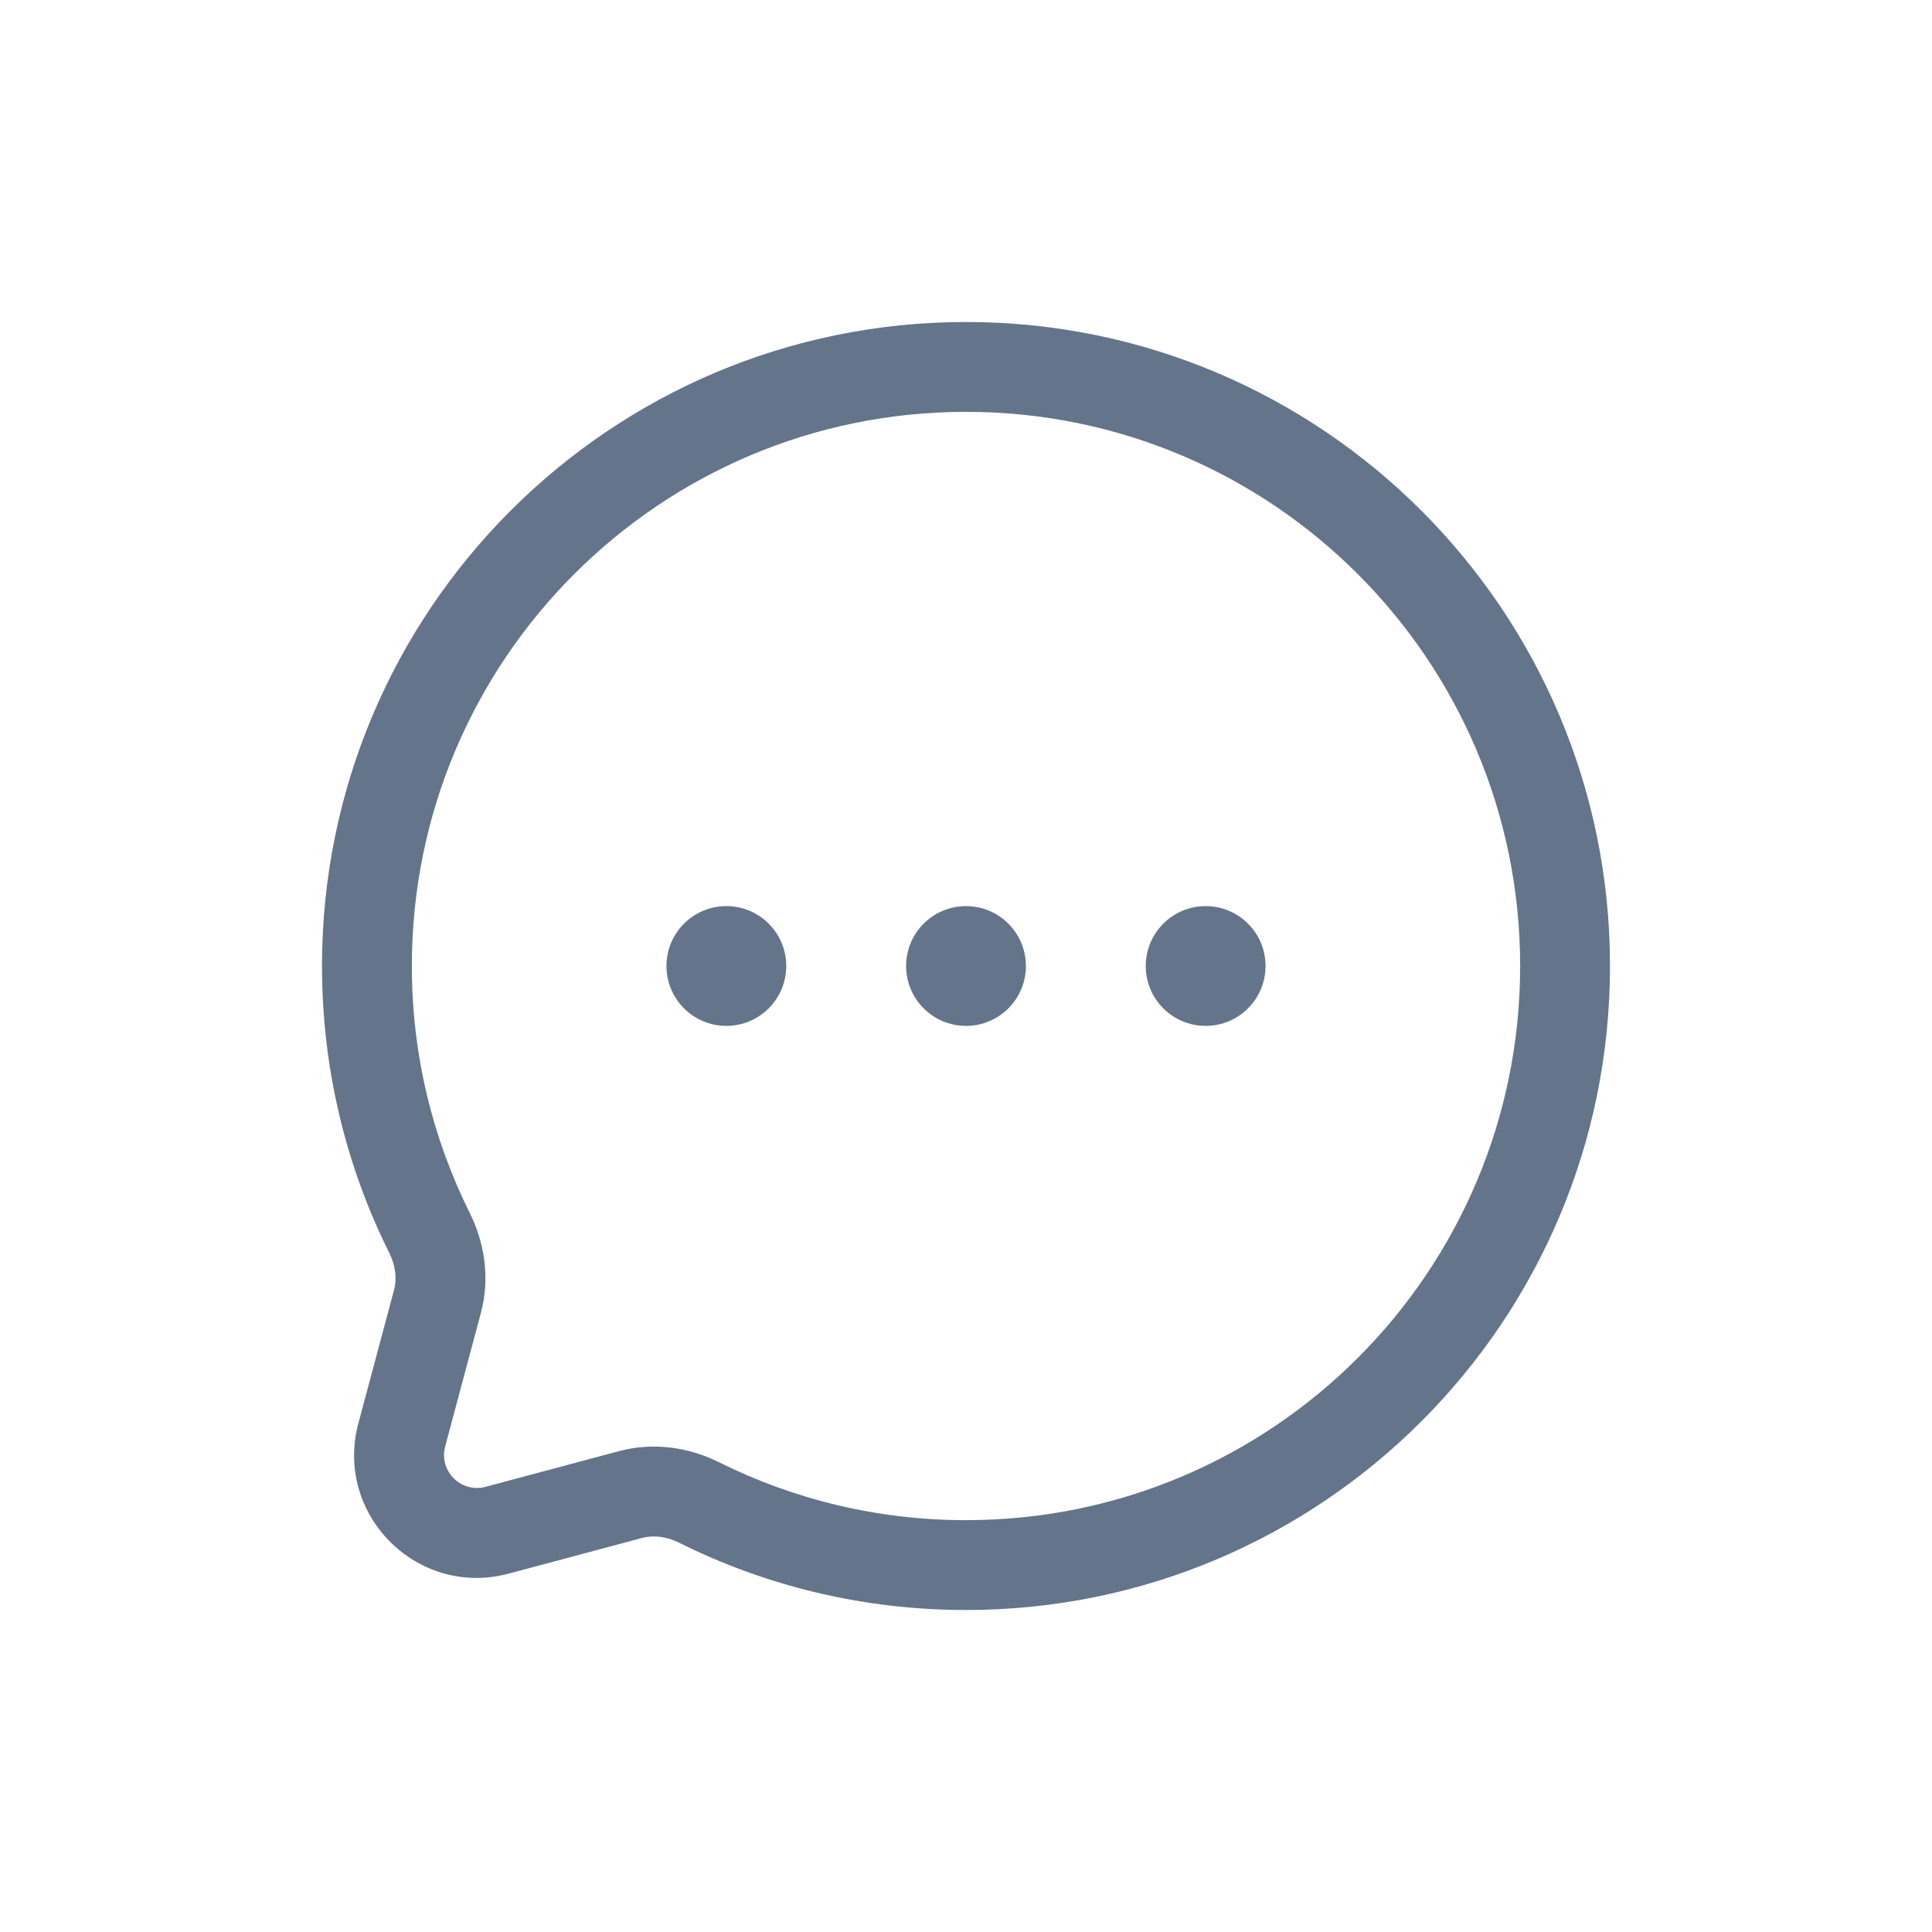
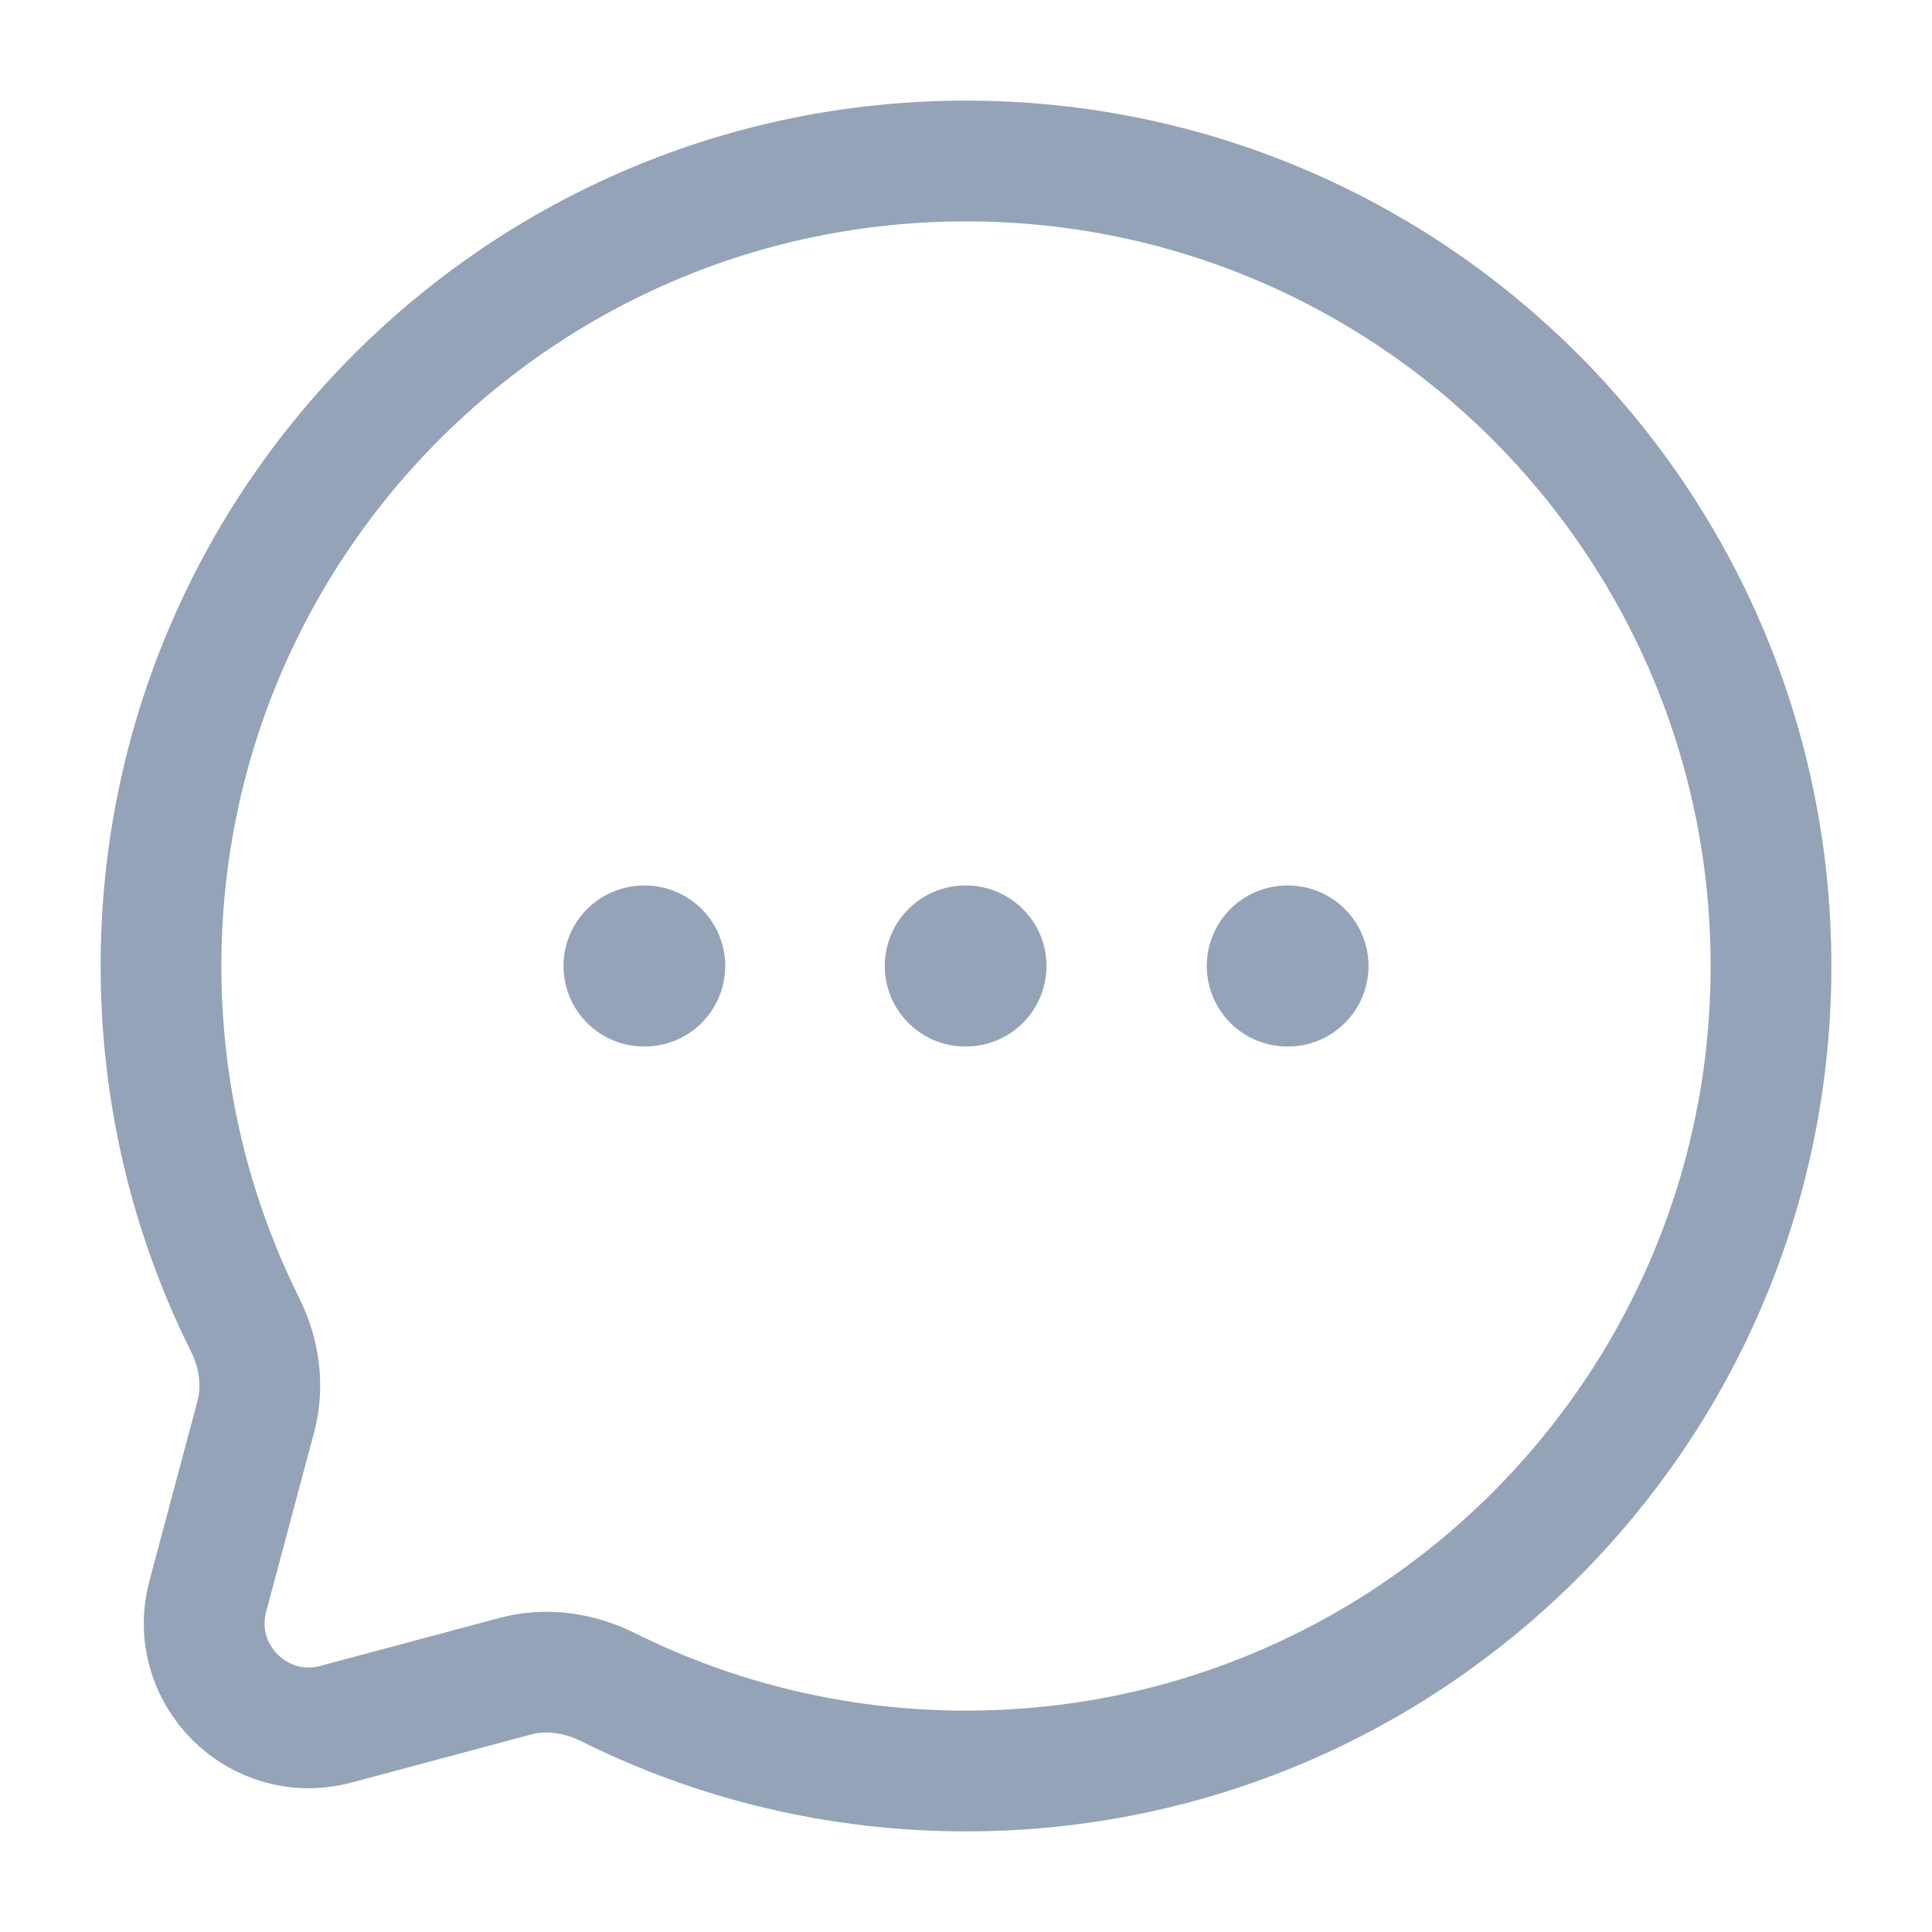
<svg xmlns="http://www.w3.org/2000/svg" width="24" height="24" viewBox="0 0 24 24" fill="none">
-   <path fill="#64748b" d="M9.767 12C9.767 12.411 9.434 12.744 9.023 12.744C8.612 12.744 8.279 12.411 8.279 12C8.279 11.589 8.612 11.256 9.023 11.256C9.434 11.256 9.767 11.589 9.767 12Z" />
-   <path fill="#64748b" d="M12.744 12C12.744 12.411 12.411 12.744 12 12.744C11.589 12.744 11.256 12.411 11.256 12C11.256 11.589 11.589 11.256 12 11.256C12.411 11.256 12.744 11.589 12.744 12Z" />
-   <path fill="#64748b" d="M15.721 12C15.721 12.411 15.388 12.744 14.977 12.744C14.566 12.744 14.233 12.411 14.233 12C14.233 11.589 14.566 11.256 14.977 11.256C15.388 11.256 15.721 11.589 15.721 12Z" />
-   <path fill="#64748b" fill-rule="evenodd" clip-rule="evenodd" d="M20 12C20 7.582 16.418 4 12 4C7.582 4 4 7.582 4 12C4 13.279 4.3 14.489 4.835 15.562C4.915 15.723 4.932 15.886 4.895 16.024L4.452 17.68C4.148 18.814 5.186 19.852 6.32 19.548L7.976 19.105C8.114 19.068 8.278 19.085 8.438 19.165C9.511 19.7 10.721 20 12 20C16.418 20 20 16.418 20 12ZM12 5.116C15.802 5.116 18.884 8.198 18.884 12C18.884 15.802 15.802 18.884 12 18.884C10.898 18.884 9.858 18.625 8.935 18.166C8.565 17.981 8.123 17.91 7.688 18.027L6.031 18.47C5.727 18.551 5.449 18.273 5.53 17.969L5.973 16.312C6.09 15.877 6.019 15.435 5.834 15.065C5.375 14.142 5.116 13.102 5.116 12C5.116 8.198 8.198 5.116 12 5.116Z" />
+   <path stroke="#94a3b8" stroke-width="2" stroke-linecap="round" stroke-linejoin="round" d="M8 12H8.009M11.991 12H12M15.991 12H16" />
+   <path stroke="#94a3b8" stroke-width="1.5" d="M12 22C17.523 22 22 17.523 22 12C22 6.477 17.523 2 12 2C6.477 2 2 6.477 2 12C2 13.6 2.376 15.112 3.043 16.453C3.221 16.809 3.28 17.216 3.177 17.601L2.582 19.827C2.323 20.793 3.207 21.677 4.173 21.419L6.399 20.823C6.784 20.72 7.191 20.779 7.548 20.956C8.888 21.624 10.4 22 12 22Z" />
</svg>
